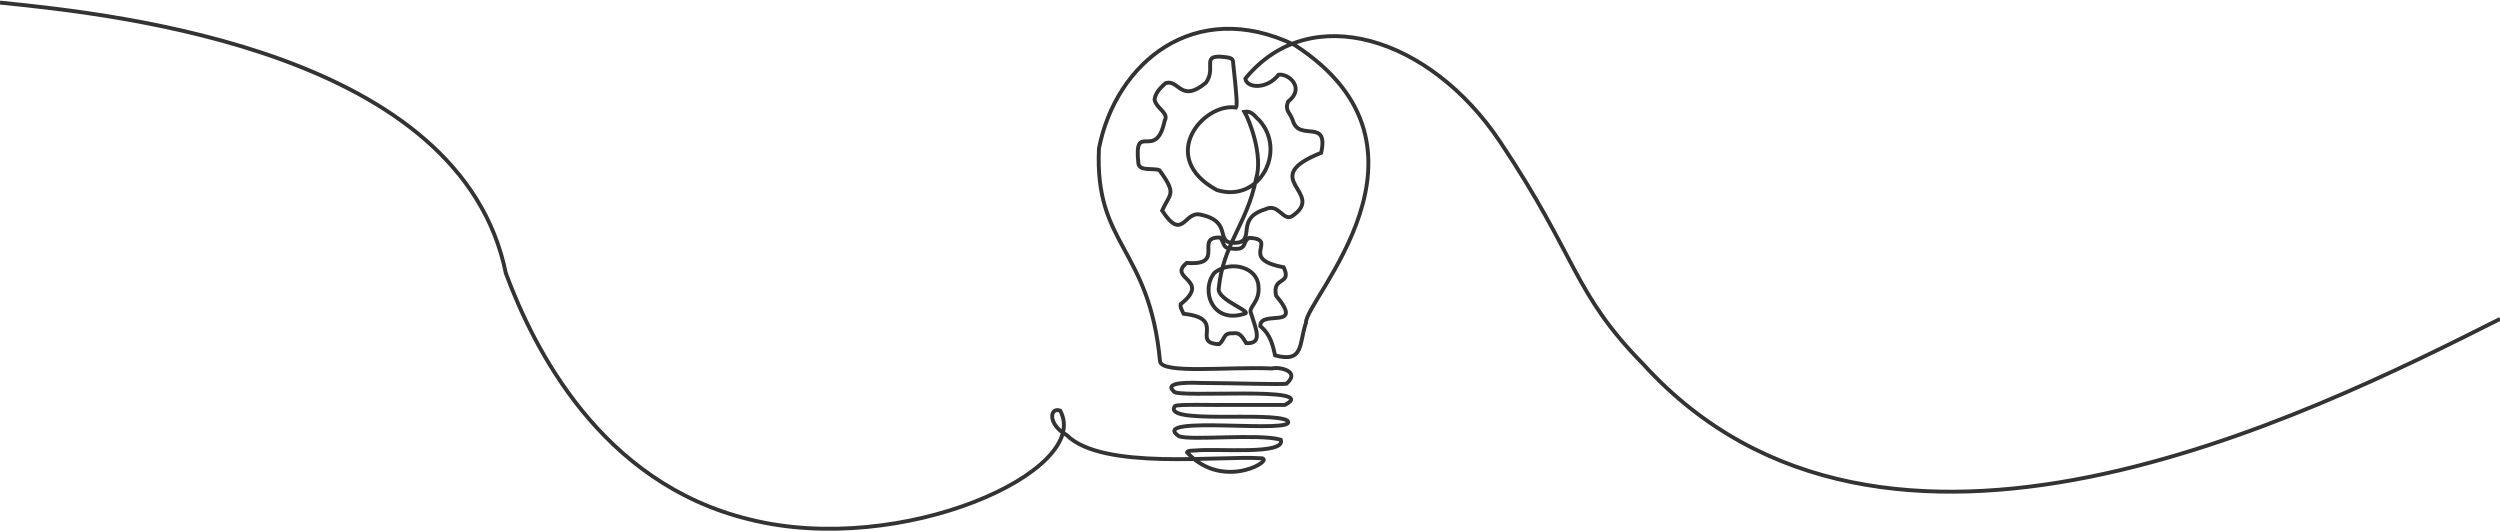
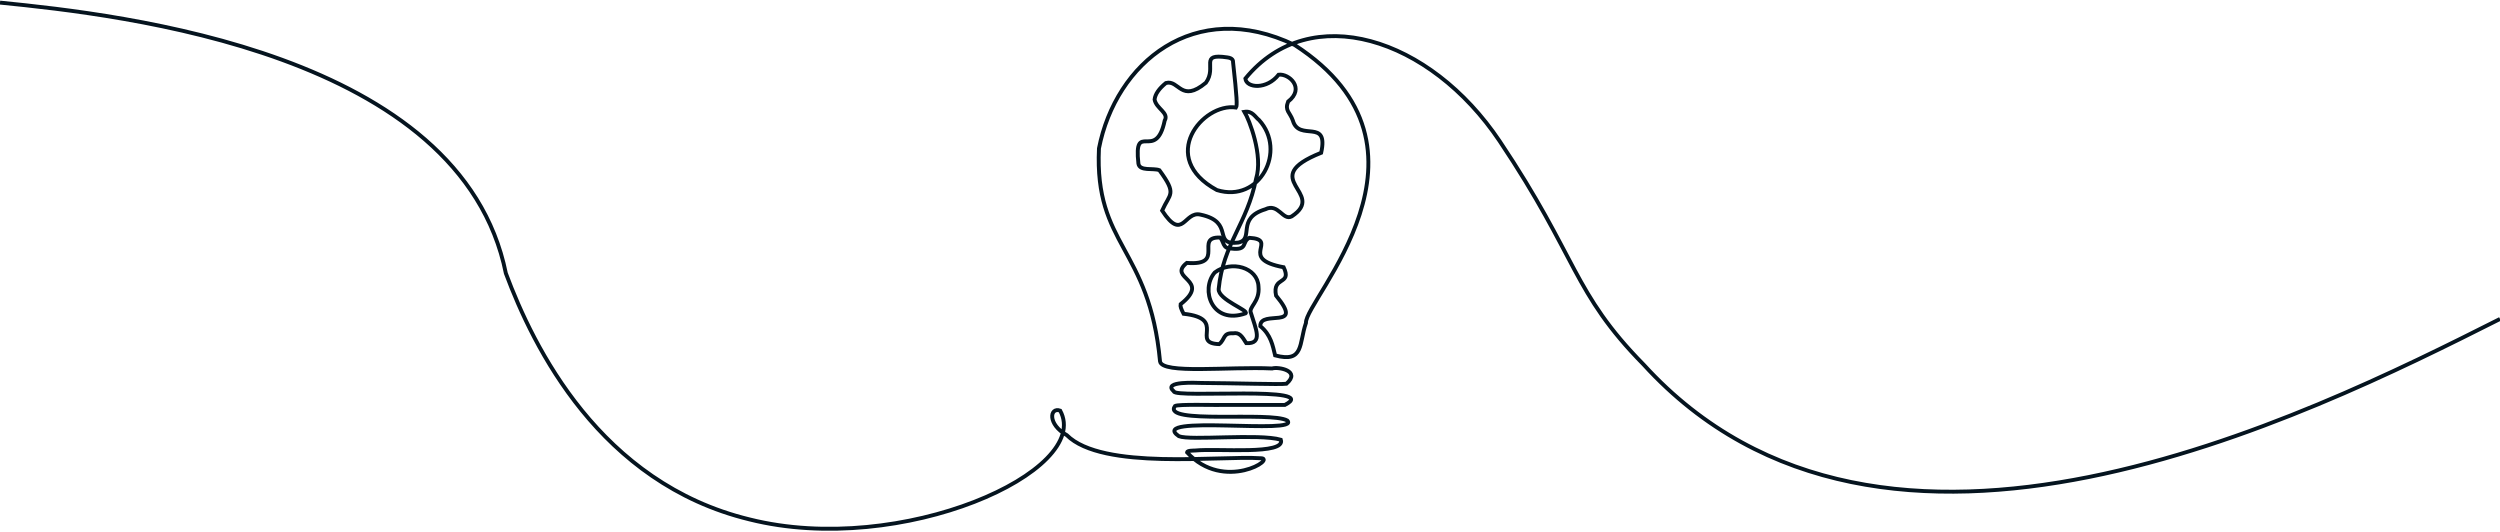
<svg xmlns="http://www.w3.org/2000/svg" width="1920" height="408" viewBox="0 0 1920 408" fill="none">
-   <path d="M0 2C93.91 11.36 354.24 40.43 388.49 209.89C409.71 266.85 460.83 371.05 575.65 398.91C692.23 428.19 839.53 361.71 814.21 315.35C806.17 312.5 804.32 325.84 819.29 334.2C846.66 361.5 937.31 349.8 967.85 351.92C981.64 351.4 940.11 378.54 911.64 347.4C911.77 345.91 916.44 346.1 917.94 345.99C935.35 344.24 987.79 349.68 983.68 337.7C966.66 332.82 914.02 338.54 905.37 335C880.38 317.91 999.73 334.22 988.63 322.96C975.84 315.71 891.87 326.2 902.4 311.8C905.23 310.28 931.88 311.24 943.94 310.99C962.65 310.99 983.64 310.99 986.77 310.99C1016.09 296 902.08 306.04 901.5 300.61C892.2 292.32 919.82 294.14 922.68 294.11C947.68 294.24 983.1 295.41 987.98 294.73C999.41 284.73 981.76 281.52 976.95 282.99C943.9 281.44 892.41 287.54 890.9 277.54C882.72 189.46 840.51 188.97 844 113.98C856.83 48.42 917.29 -2.42 994.31 34.56C1117.02 114.11 1001.85 230.57 1002.98 247.96C997.46 263.92 1001.62 278.91 979.29 272.95C977.44 265.42 976.09 257.21 967.92 250.47C967.63 237.25 1002.57 254.23 980 226.99C976.86 211.83 992.47 219.2 985.85 205.25C950.24 198.67 982.67 184.03 959.53 182.63C953.36 185.71 958.82 192.61 945.37 190.87C938.88 191.07 939.93 185.17 937 182.43C916.71 181.73 941.94 204.35 911.46 201.91C896.08 214.24 930.87 214.54 906.7 233.65C906.37 235.25 907.03 237.13 909 240.98C942.88 244.58 913.82 263.56 936.31 264.29C941.04 260.69 938.97 255.52 947 255.98C951.9 255.11 953.8 258.19 957.15 263.54C970.36 264.23 964.28 252.26 960.78 240.58C958.48 235.72 967.75 232.18 966.52 220C965.91 205.33 945.57 199.65 932.93 209.27C921.63 222.45 930.84 249.73 956.62 240.65C959.68 238.53 935.41 230.11 935.93 221.99C939.36 187.08 957.8 172.09 964.66 137.34C970.27 119.34 959.39 91.97 955.74 85.87C961.85 84.91 963.99 89.95 966.98 92.21C988.51 115.76 967.58 156.19 934.57 145.97C888.73 121.08 923.73 78.75 949.26 82.57C950.22 81.16 949.99 74.97 947.01 47.97C947.01 46.7 947.01 44.69 942.6 44.09C920.49 40.84 935.01 51.33 926.12 63.55C906.96 79.48 905.59 61 895.42 63.75C890.24 67.97 887.16 72.23 886.72 76.45C887.97 83.45 897.98 86.61 894.48 92.61C887.79 124.89 870.5 91.83 874.3 125.66C875.26 131.74 885.72 128.84 890.42 130.72C904.15 149.47 898.51 148.29 892.51 161.73C908.53 186.17 909.36 161.7 922.04 164.85C948.88 170.49 930.49 188.74 951.03 186.31C963.65 183.57 949.04 167.62 971.76 160.73C981.79 155.69 985.2 169.8 992.01 166.21C1019.81 147.93 964.32 137.44 1014.66 117.34C1020.62 90.19 997.65 109.33 992.89 92.52C990.74 86.27 986.5 85.06 989.26 78.04C1002.56 67.69 989.96 56.37 981.99 57.36C973.02 68.94 957.28 67.77 956.43 60.34C1006.28 -0.58 1098.3 28.65 1151.74 108.39C1211.85 198.16 1207.78 224.59 1262.3 279.99C1446.26 481.76 1770.77 320.22 1920 244.97" stroke="#333333" stroke-width="3" />
+   <path d="M0 2C93.91 11.36 354.24 40.43 388.49 209.89C409.71 266.85 460.83 371.05 575.65 398.91C692.23 428.19 839.53 361.71 814.21 315.35C806.17 312.5 804.32 325.84 819.29 334.2C846.66 361.5 937.31 349.8 967.85 351.92C981.64 351.4 940.11 378.54 911.64 347.4C911.77 345.91 916.44 346.1 917.94 345.99C935.35 344.24 987.79 349.68 983.68 337.7C966.66 332.82 914.02 338.54 905.37 335C880.38 317.91 999.73 334.22 988.63 322.96C975.84 315.71 891.87 326.2 902.4 311.8C905.23 310.28 931.88 311.24 943.94 310.99C962.65 310.99 983.64 310.99 986.77 310.99C1016.09 296 902.08 306.04 901.5 300.61C892.2 292.32 919.82 294.14 922.68 294.11C947.68 294.24 983.1 295.41 987.98 294.73C999.41 284.73 981.76 281.52 976.95 282.99C943.9 281.44 892.41 287.54 890.9 277.54C882.72 189.46 840.51 188.97 844 113.98C856.83 48.42 917.29 -2.42 994.31 34.56C1117.02 114.11 1001.85 230.57 1002.98 247.96C997.46 263.92 1001.62 278.91 979.29 272.95C977.44 265.42 976.09 257.21 967.92 250.47C967.63 237.25 1002.57 254.23 980 226.99C976.86 211.83 992.47 219.2 985.85 205.25C950.24 198.67 982.67 184.03 959.53 182.63C953.36 185.71 958.82 192.61 945.37 190.87C938.88 191.07 939.93 185.17 937 182.43C916.71 181.73 941.94 204.35 911.46 201.91C896.08 214.24 930.87 214.54 906.7 233.65C906.37 235.25 907.03 237.13 909 240.98C942.88 244.58 913.82 263.56 936.31 264.29C941.04 260.69 938.97 255.52 947 255.98C951.9 255.11 953.8 258.19 957.15 263.54C970.36 264.23 964.28 252.26 960.78 240.58C958.48 235.72 967.75 232.18 966.52 220C965.91 205.33 945.57 199.65 932.93 209.27C921.63 222.45 930.84 249.73 956.62 240.65C959.68 238.53 935.41 230.11 935.93 221.99C939.36 187.08 957.8 172.09 964.66 137.34C970.27 119.34 959.39 91.97 955.74 85.87C961.85 84.91 963.99 89.95 966.98 92.21C988.51 115.76 967.58 156.19 934.57 145.97C888.73 121.08 923.73 78.75 949.26 82.57C950.22 81.16 949.99 74.97 947.01 47.97C947.01 46.7 947.01 44.69 942.6 44.09C920.49 40.84 935.01 51.33 926.12 63.55C906.96 79.48 905.59 61 895.42 63.75C890.24 67.97 887.16 72.23 886.72 76.45C887.97 83.45 897.98 86.61 894.48 92.61C887.79 124.89 870.5 91.83 874.3 125.66C875.26 131.74 885.72 128.84 890.42 130.72C904.15 149.47 898.51 148.29 892.51 161.73C908.53 186.17 909.36 161.7 922.04 164.85C948.88 170.49 930.49 188.74 951.03 186.31C963.65 183.57 949.04 167.62 971.76 160.73C981.79 155.69 985.2 169.8 992.01 166.21C1019.81 147.93 964.32 137.44 1014.66 117.34C1020.62 90.19 997.65 109.33 992.89 92.52C990.74 86.27 986.5 85.06 989.26 78.04C1002.56 67.69 989.96 56.37 981.99 57.36C973.02 68.94 957.28 67.77 956.43 60.34C1006.28 -0.58 1098.3 28.65 1151.74 108.39C1211.85 198.16 1207.78 224.59 1262.3 279.99C1446.26 481.76 1770.77 320.22 1920 244.97" stroke="#05141F" stroke-width="3" />
</svg>
